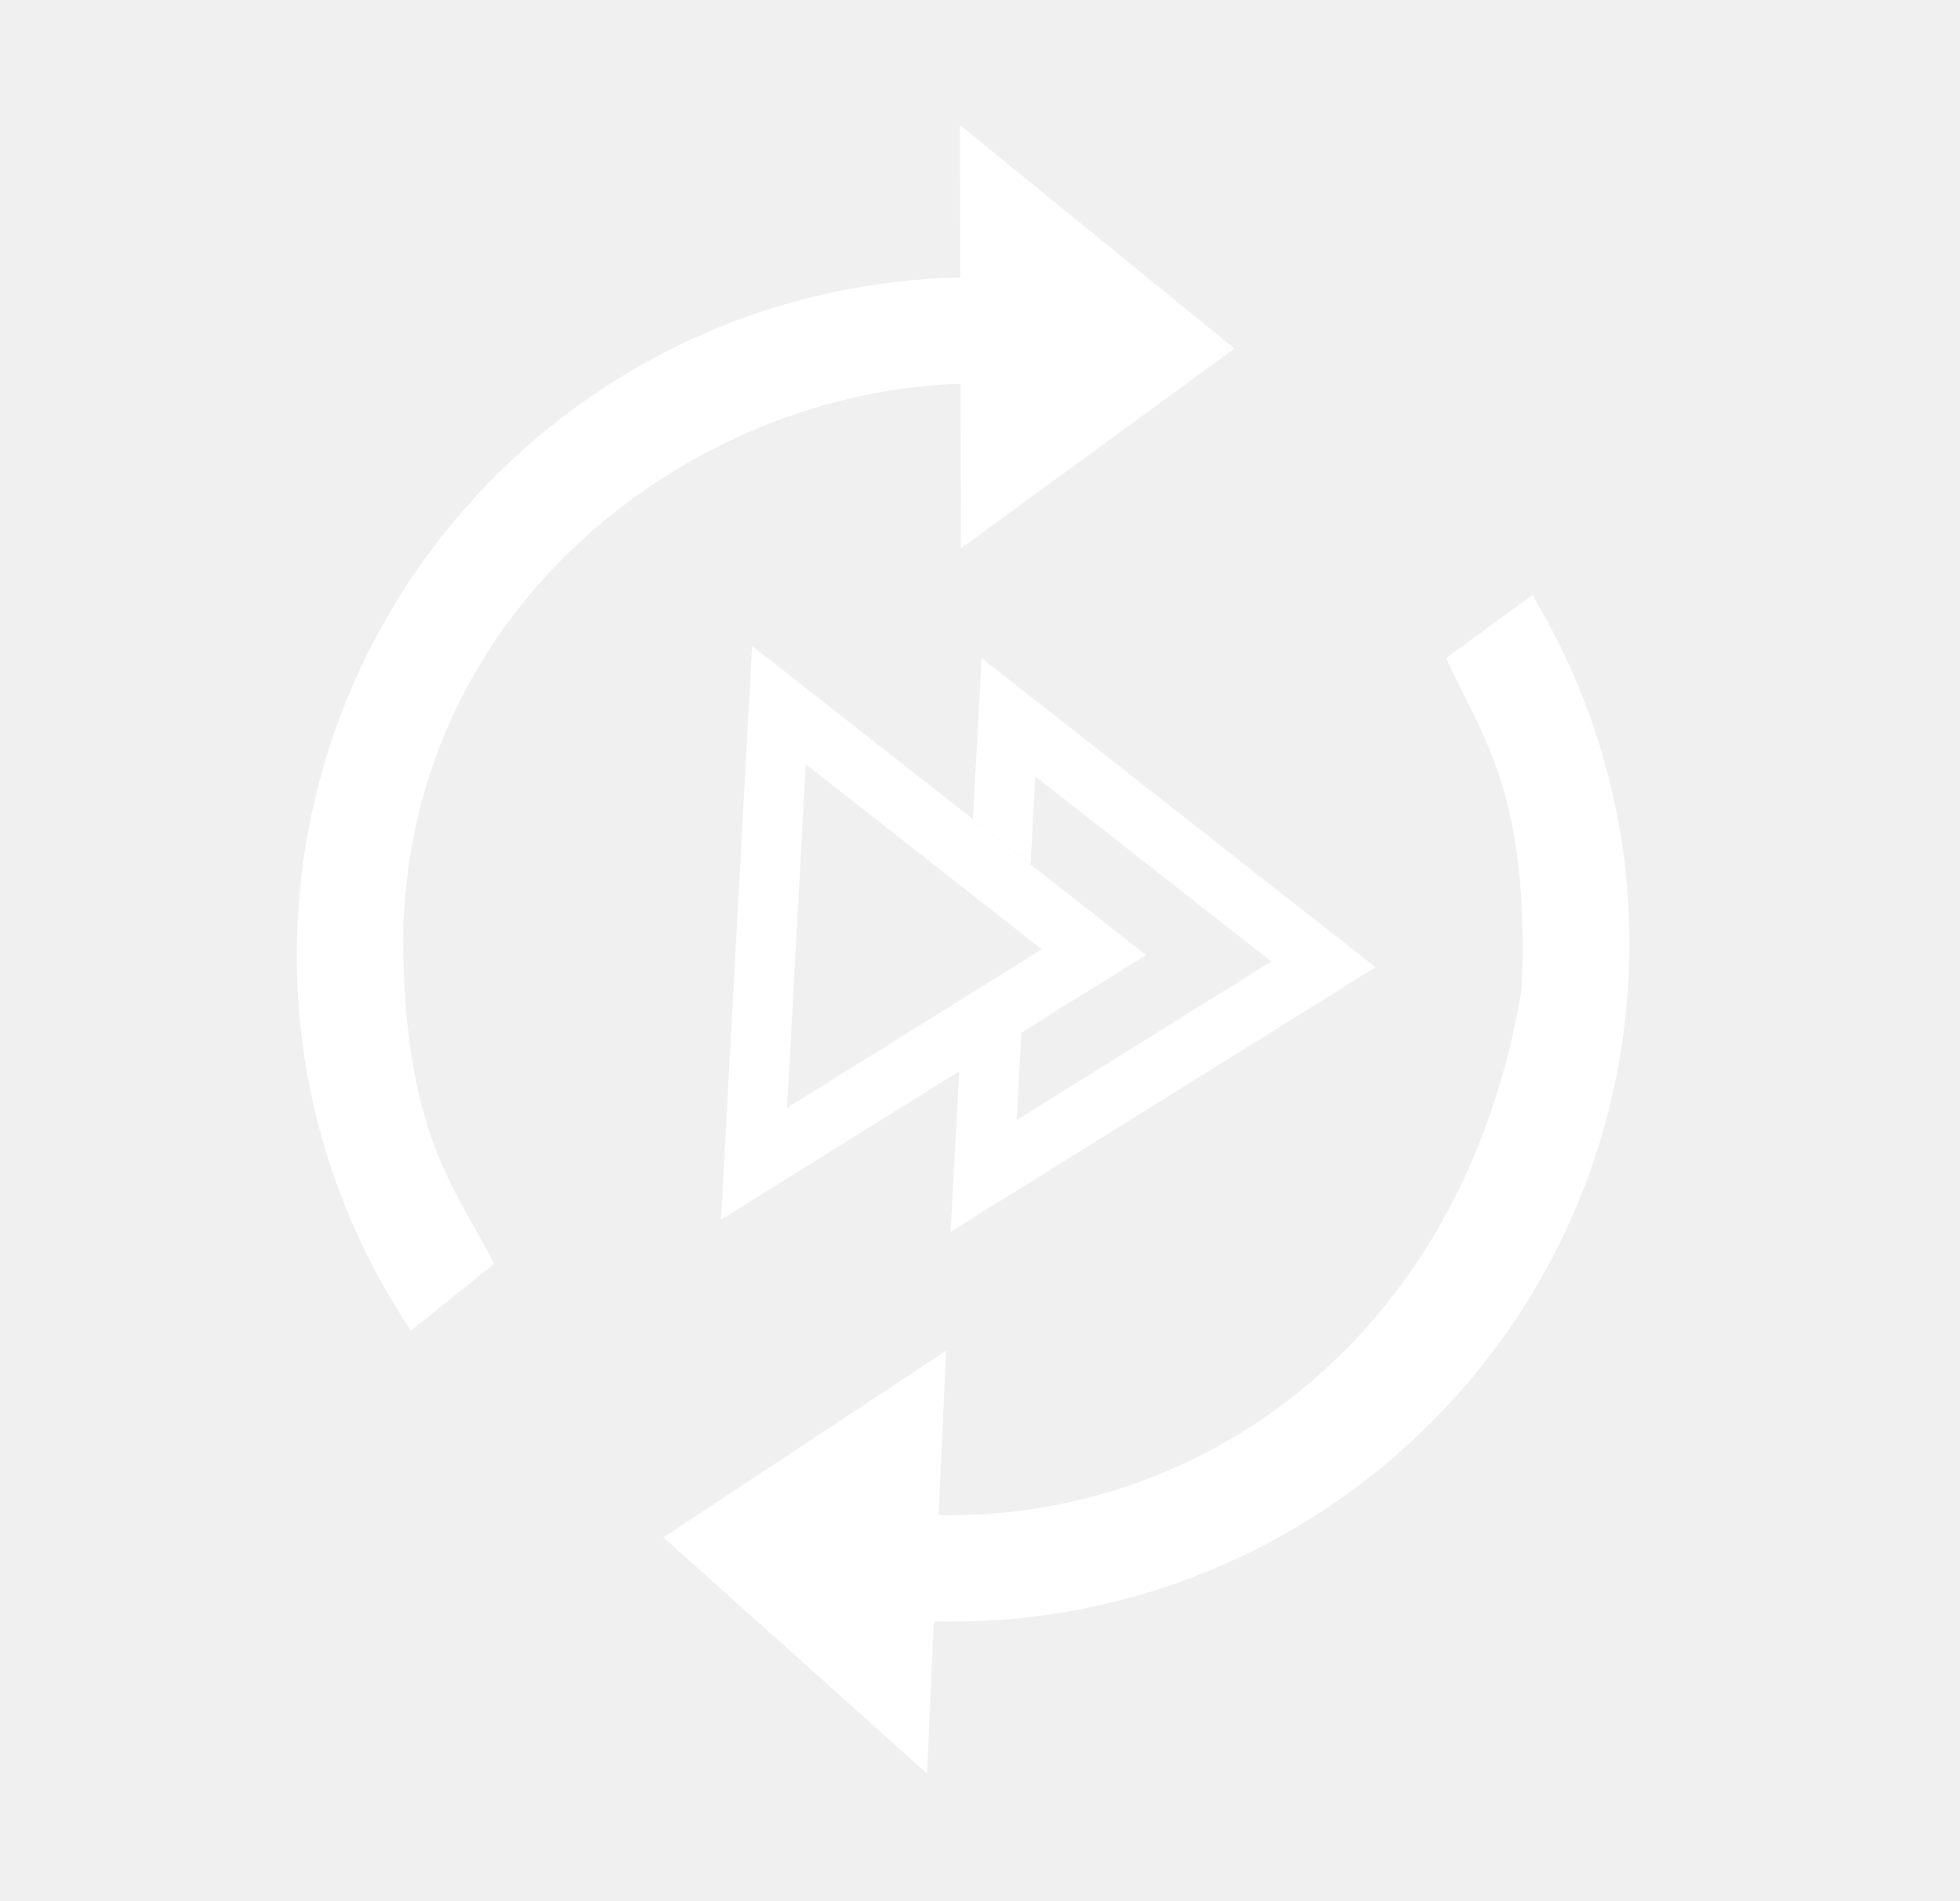
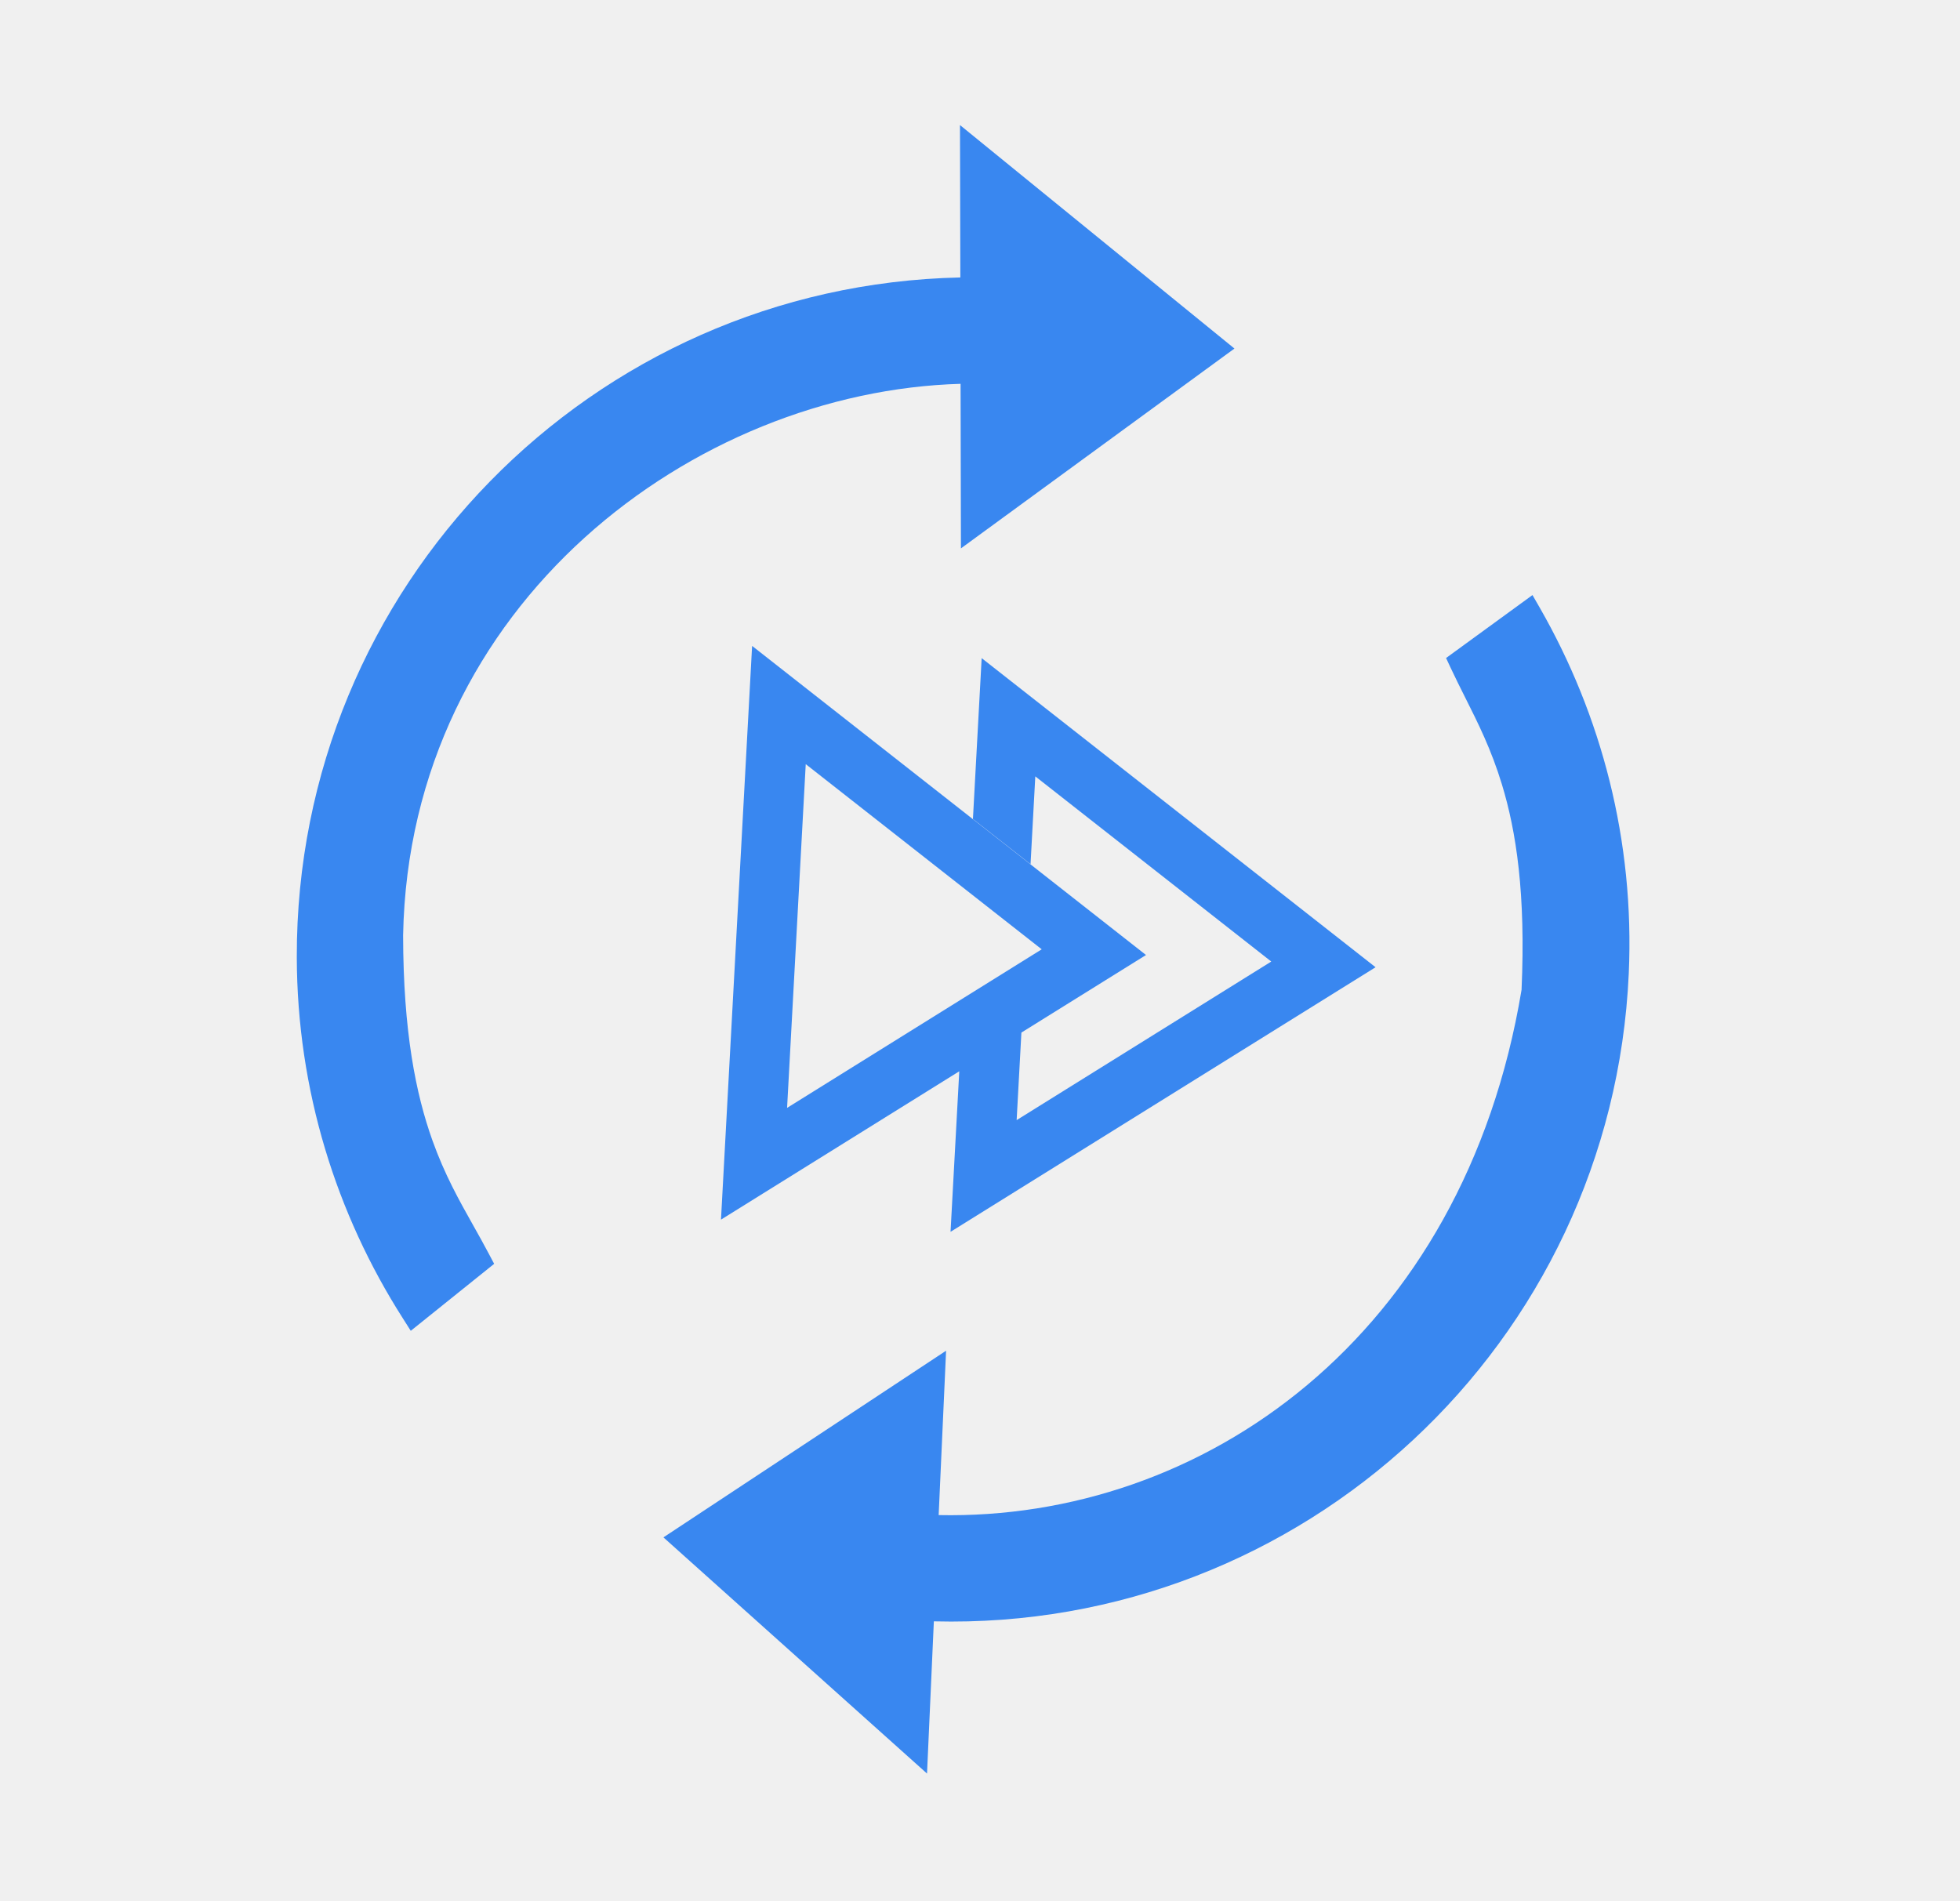
- <svg xmlns="http://www.w3.org/2000/svg" width="33" height="32" viewBox="0 0 33 32" fill="none">
-   <path fill-rule="evenodd" clip-rule="evenodd" d="M25.928 10.239L25.802 10.02L24.347 11.08L24.426 11.249C24.504 11.416 24.585 11.577 24.665 11.737C24.886 12.177 25.108 12.619 25.287 13.207C25.529 13.999 25.69 15.053 25.618 16.667C24.643 22.531 20.237 25.604 15.804 25.512L15.929 22.744L11.17 25.887L15.608 29.864L15.723 27.301C21.929 27.46 27.142 22.625 27.423 16.396C27.524 14.156 26.961 12.043 25.928 10.239Z" fill="white" />
-   <path fill-rule="evenodd" clip-rule="evenodd" d="M6.781 22.196L6.916 22.409L8.32 21.281L8.233 21.117C8.147 20.953 8.059 20.797 7.971 20.64C7.73 20.211 7.487 19.78 7.28 19.201C7.001 18.419 6.79 17.372 6.787 15.75C6.893 10.149 11.702 6.589 16.173 6.463L16.179 9.234L20.784 5.869L16.163 2.106L16.169 4.672C9.962 4.805 4.983 9.881 4.997 16.117C5.002 18.359 5.663 20.443 6.781 22.196Z" fill="white" />
-   <path fill-rule="evenodd" clip-rule="evenodd" d="M12.663 10.876L19.295 16.081L17.197 17.387L17.117 18.861L21.404 16.191L17.431 13.073L17.351 14.551L16.381 13.79L16.528 11.082L23.16 16.287L16.004 20.742L16.151 18.039L12.139 20.537L12.663 10.876ZM13.566 12.867L17.539 15.985L13.252 18.655L13.566 12.867Z" fill="white" />
+ <svg xmlns="http://www.w3.org/2000/svg" width="33" height="32" viewBox="0 0 33 32" fill="#3987f0">
+   <path fill-rule="evenodd" clip-rule="evenodd" d="M25.928 10.239L25.802 10.02L24.347 11.08L24.426 11.249C24.504 11.416 24.585 11.577 24.665 11.737C24.886 12.177 25.108 12.619 25.287 13.207C25.529 13.999 25.69 15.053 25.618 16.667C24.643 22.531 20.237 25.604 15.804 25.512L15.929 22.744L11.17 25.887L15.608 29.864L15.723 27.301C21.929 27.46 27.142 22.625 27.423 16.396C27.524 14.156 26.961 12.043 25.928 10.239Z" fill="#3987f0" />
+   <path fill-rule="evenodd" clip-rule="evenodd" d="M6.781 22.196L6.916 22.409L8.32 21.281L8.233 21.117C8.147 20.953 8.059 20.797 7.971 20.64C7.73 20.211 7.487 19.78 7.28 19.201C7.001 18.419 6.79 17.372 6.787 15.75C6.893 10.149 11.702 6.589 16.173 6.463L16.179 9.234L20.784 5.869L16.163 2.106L16.169 4.672C9.962 4.805 4.983 9.881 4.997 16.117C5.002 18.359 5.663 20.443 6.781 22.196Z" fill="#3987f0" />
+   <path fill-rule="evenodd" clip-rule="evenodd" d="M12.663 10.876L19.295 16.081L17.197 17.387L17.117 18.861L21.404 16.191L17.431 13.073L17.351 14.551L16.381 13.79L16.528 11.082L23.16 16.287L16.004 20.742L16.151 18.039L12.139 20.537L12.663 10.876ZM13.566 12.867L17.539 15.985L13.252 18.655L13.566 12.867Z" fill="#3987f0" />
</svg>
